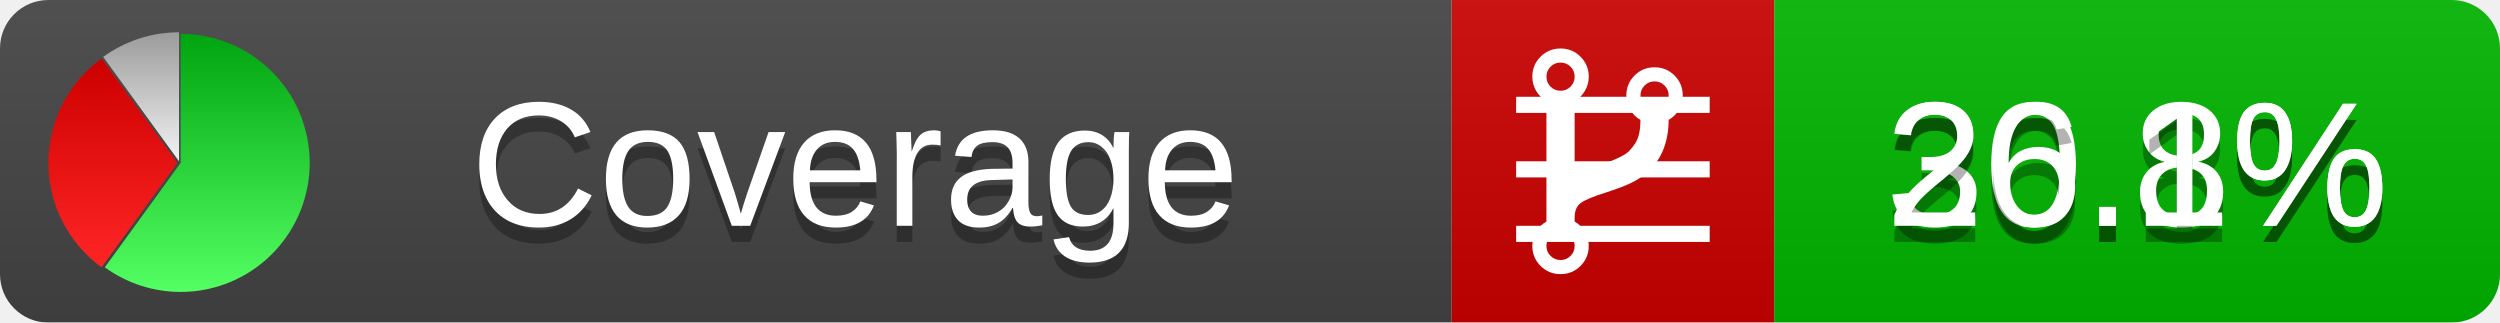
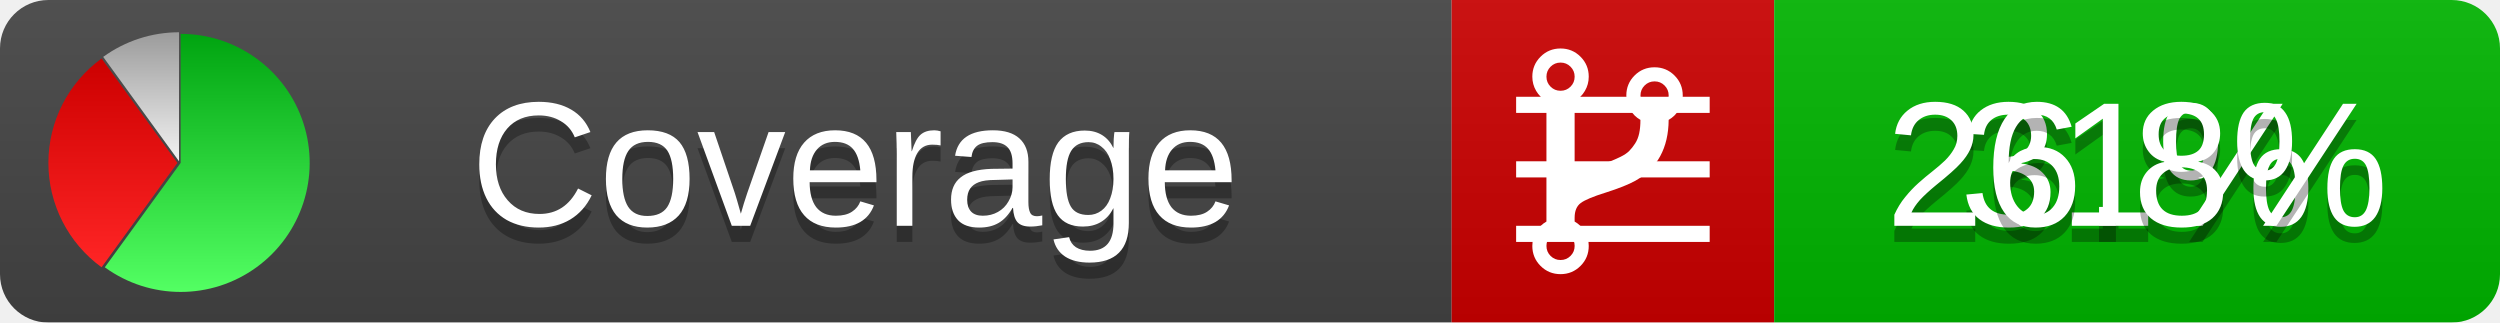
<svg xmlns="http://www.w3.org/2000/svg" xmlns:xlink="http://www.w3.org/1999/xlink" width="155" height="20">
  <style type="text/css">
          
            @keyframes fadeout {
              0 % { visibility: visible; opacity: 1; }
              40% { visibility: visible; opacity: 1; }
              50% { visibility: hidden; opacity: 0; }
              90% { visibility: hidden; opacity: 0; }
              100% { visibility: visible; opacity: 1; }
            }
            @keyframes fadein {
              0% { visibility: hidden; opacity: 0; }
              40% { visibility: hidden; opacity: 0; }
              50% { visibility: visible; opacity: 1; }
              90% { visibility: visible; opacity: 1; }
              100% { visibility: hidden; opacity: 0; }
            }
            .linecoverage {
                animation-duration: 10s;
                animation-name: fadeout;
                animation-iteration-count: infinite;
            }
            .branchcoverage {
                animation-duration: 10s;
                animation-name: fadein;
                animation-iteration-count: infinite;
            }
          
    </style>
  <defs>
    <linearGradient id="gradient" x2="0" y2="100%">
      <stop offset="0" stop-color="#bbb" stop-opacity=".1" />
      <stop offset="1" stop-opacity=".1" />
    </linearGradient>
    <linearGradient id="green" x2="0" y2="100%">
      <stop offset="0" stop-color="#00A410" />
      <stop offset="1" stop-color="#53FF63" />
    </linearGradient>
    <linearGradient id="red" x2="0" y2="100%">
      <stop offset="0" stop-color="#C00" />
      <stop offset="1" stop-color="#FF2525" />
    </linearGradient>
    <linearGradient id="gray" x2="0" y2="100%">
      <stop offset="0" stop-color="#9B9B9B" />
      <stop offset="1" stop-color="#F3F3F3" />
    </linearGradient>
    <mask id="mask">
      <rect width="155" height="20" rx="3" fill="#fff" />
    </mask>
    <g id="icon">
      <path style="fill:url(#green);" d="M205,202.5 l0,-200 a200,200 0 1,1 -117.558,361.803 z" />
      <path style="fill:url(#red);" d="M200,202.5 l-117.558,161.803 a200,200 0 0,1 0,-323.607 z" />
      <path style="fill:url(#gray);" d="M202.5,200 l-117.558,-161.803 a200,200 0 0,1 117.558,-38.196 z" />
    </g>
  </defs>
  <g mask="url(#mask)">
    <rect x="0" y="0" width="90" height="20" fill="#444" />
    <rect x="90" y="0" width="20" height="20" fill="#c00" />
    <rect x="110" y="0" width="45" height="20" fill="#00B600" />
    <rect x="0" y="0" width="155" height="20" fill="url(#gradient)" />
  </g>
  <g>
    <path class="linecoverage" stroke="#fff" d="M94 6.5 h12 M94 10.5 h12 M94 14.5 h12" />
    <path class="branchcoverage" fill="#fff" d="m 97.628,15.247 q 0,-0.364 -0.255,-0.619 -0.255,-0.255 -0.619,-0.255 -0.364,0 -0.619,0.255 -0.255,0.255 -0.255,0.619 0,0.364 0.255,0.619 0.255,0.255 0.619,0.255 0.364,0 0.619,-0.255 0.255,-0.255 0.255,-0.619 z m 0,-10.493 q 0,-0.364 -0.255,-0.619 -0.255,-0.255 -0.619,-0.255 -0.364,0 -0.619,0.255 -0.255,0.255 -0.255,0.619 0,0.364 0.255,0.619 0.255,0.255 0.619,0.255 0.364,0 0.619,-0.255 0.255,-0.255 0.255,-0.619 z m 5.83,1.166 q 0,-0.364 -0.255,-0.619 -0.255,-0.255 -0.619,-0.255 -0.364,0 -0.619,0.255 -0.255,0.255 -0.255,0.619 0,0.364 0.255,0.619 0.255,0.255 0.619,0.255 0.364,0 0.619,-0.255 0.255,-0.255 0.255,-0.619 z m 0.874,0 q 0,0.474 -0.237,0.879 -0.237,0.405 -0.638,0.633 -0.018,2.614 -2.059,3.771 -0.619,0.346 -1.849,0.738 -1.166,0.364 -1.544,0.647 -0.378,0.282 -0.378,0.911 l 0,0.237 q 0.401,0.228 0.638,0.633 0.237,0.405 0.237,0.879 0,0.729 -0.51,1.239 -0.51,0.51 -1.239,0.51 -0.729,0 -1.239,-0.51 -0.51,-0.51 -0.51,-1.239 0,-0.474 0.237,-0.879 0.237,-0.405 0.638,-0.633 l 0,-7.469 q -0.401,-0.228 -0.638,-0.633 -0.237,-0.405 -0.237,-0.879 0,-0.729 0.51,-1.239 0.51,-0.51 1.239,-0.51 0.729,0 1.239,0.51 0.51,0.51 0.51,1.239 0,0.474 -0.237,0.879 -0.237,0.405 -0.638,0.633 l 0,4.527 q 0.492,-0.237 1.403,-0.519 0.501,-0.155 0.797,-0.269 0.296,-0.114 0.642,-0.282 0.346,-0.169 0.537,-0.36 0.191,-0.191 0.369,-0.465 0.178,-0.273 0.255,-0.633 0.077,-0.36 0.077,-0.833 -0.401,-0.228 -0.638,-0.633 -0.237,-0.405 -0.237,-0.879 0,-0.729 0.51,-1.239 0.51,-0.51 1.239,-0.51 0.729,0 1.239,0.51 0.51,0.51 0.51,1.239 z" />
  </g>
  <g fill="#fff" text-anchor="middle" font-family="Verdana,Arial,Geneva,sans-serif" font-size="11">
    <a xlink:href="https://github.com/danielpalme/ReportGenerator" target="_top">
      <use xlink:href="#icon" transform="translate(3,2) scale(.04)" />
    </a>
    <text x="53" y="15" fill="#010101" fill-opacity=".3">Coverage</text>
    <text x="53" y="14" fill="#fff">Coverage</text>
-     <text class="linecoverage" x="132.5" y="15" fill="#010101" fill-opacity=".3">30.8%</text>
-     <text class="linecoverage" x="132.5" y="14">30.8%</text>
-     <text class="branchcoverage" x="132.5" y="15" fill="#010101" fill-opacity=".3">26.1%</text>
-     <text class="branchcoverage" x="132.5" y="14">26.1%</text>
+     <text class="linecoverage" x="132.5" y="15" fill="#010101" fill-opacity=".3">31%</text>
+     <text class="linecoverage" x="132.5" y="14">31%</text>
+     <text class="branchcoverage" x="132.5" y="15" fill="#010101" fill-opacity=".3">26.8%</text>
+     <text class="branchcoverage" x="132.5" y="14">26.8%</text>
  </g>
  <g>
    <rect class="linecoverage" x="90" y="0" width="65" height="20" fill-opacity="0" />
    <rect class="branchcoverage" x="90" y="0" width="65" height="20" fill-opacity="0" />
  </g>
</svg>
